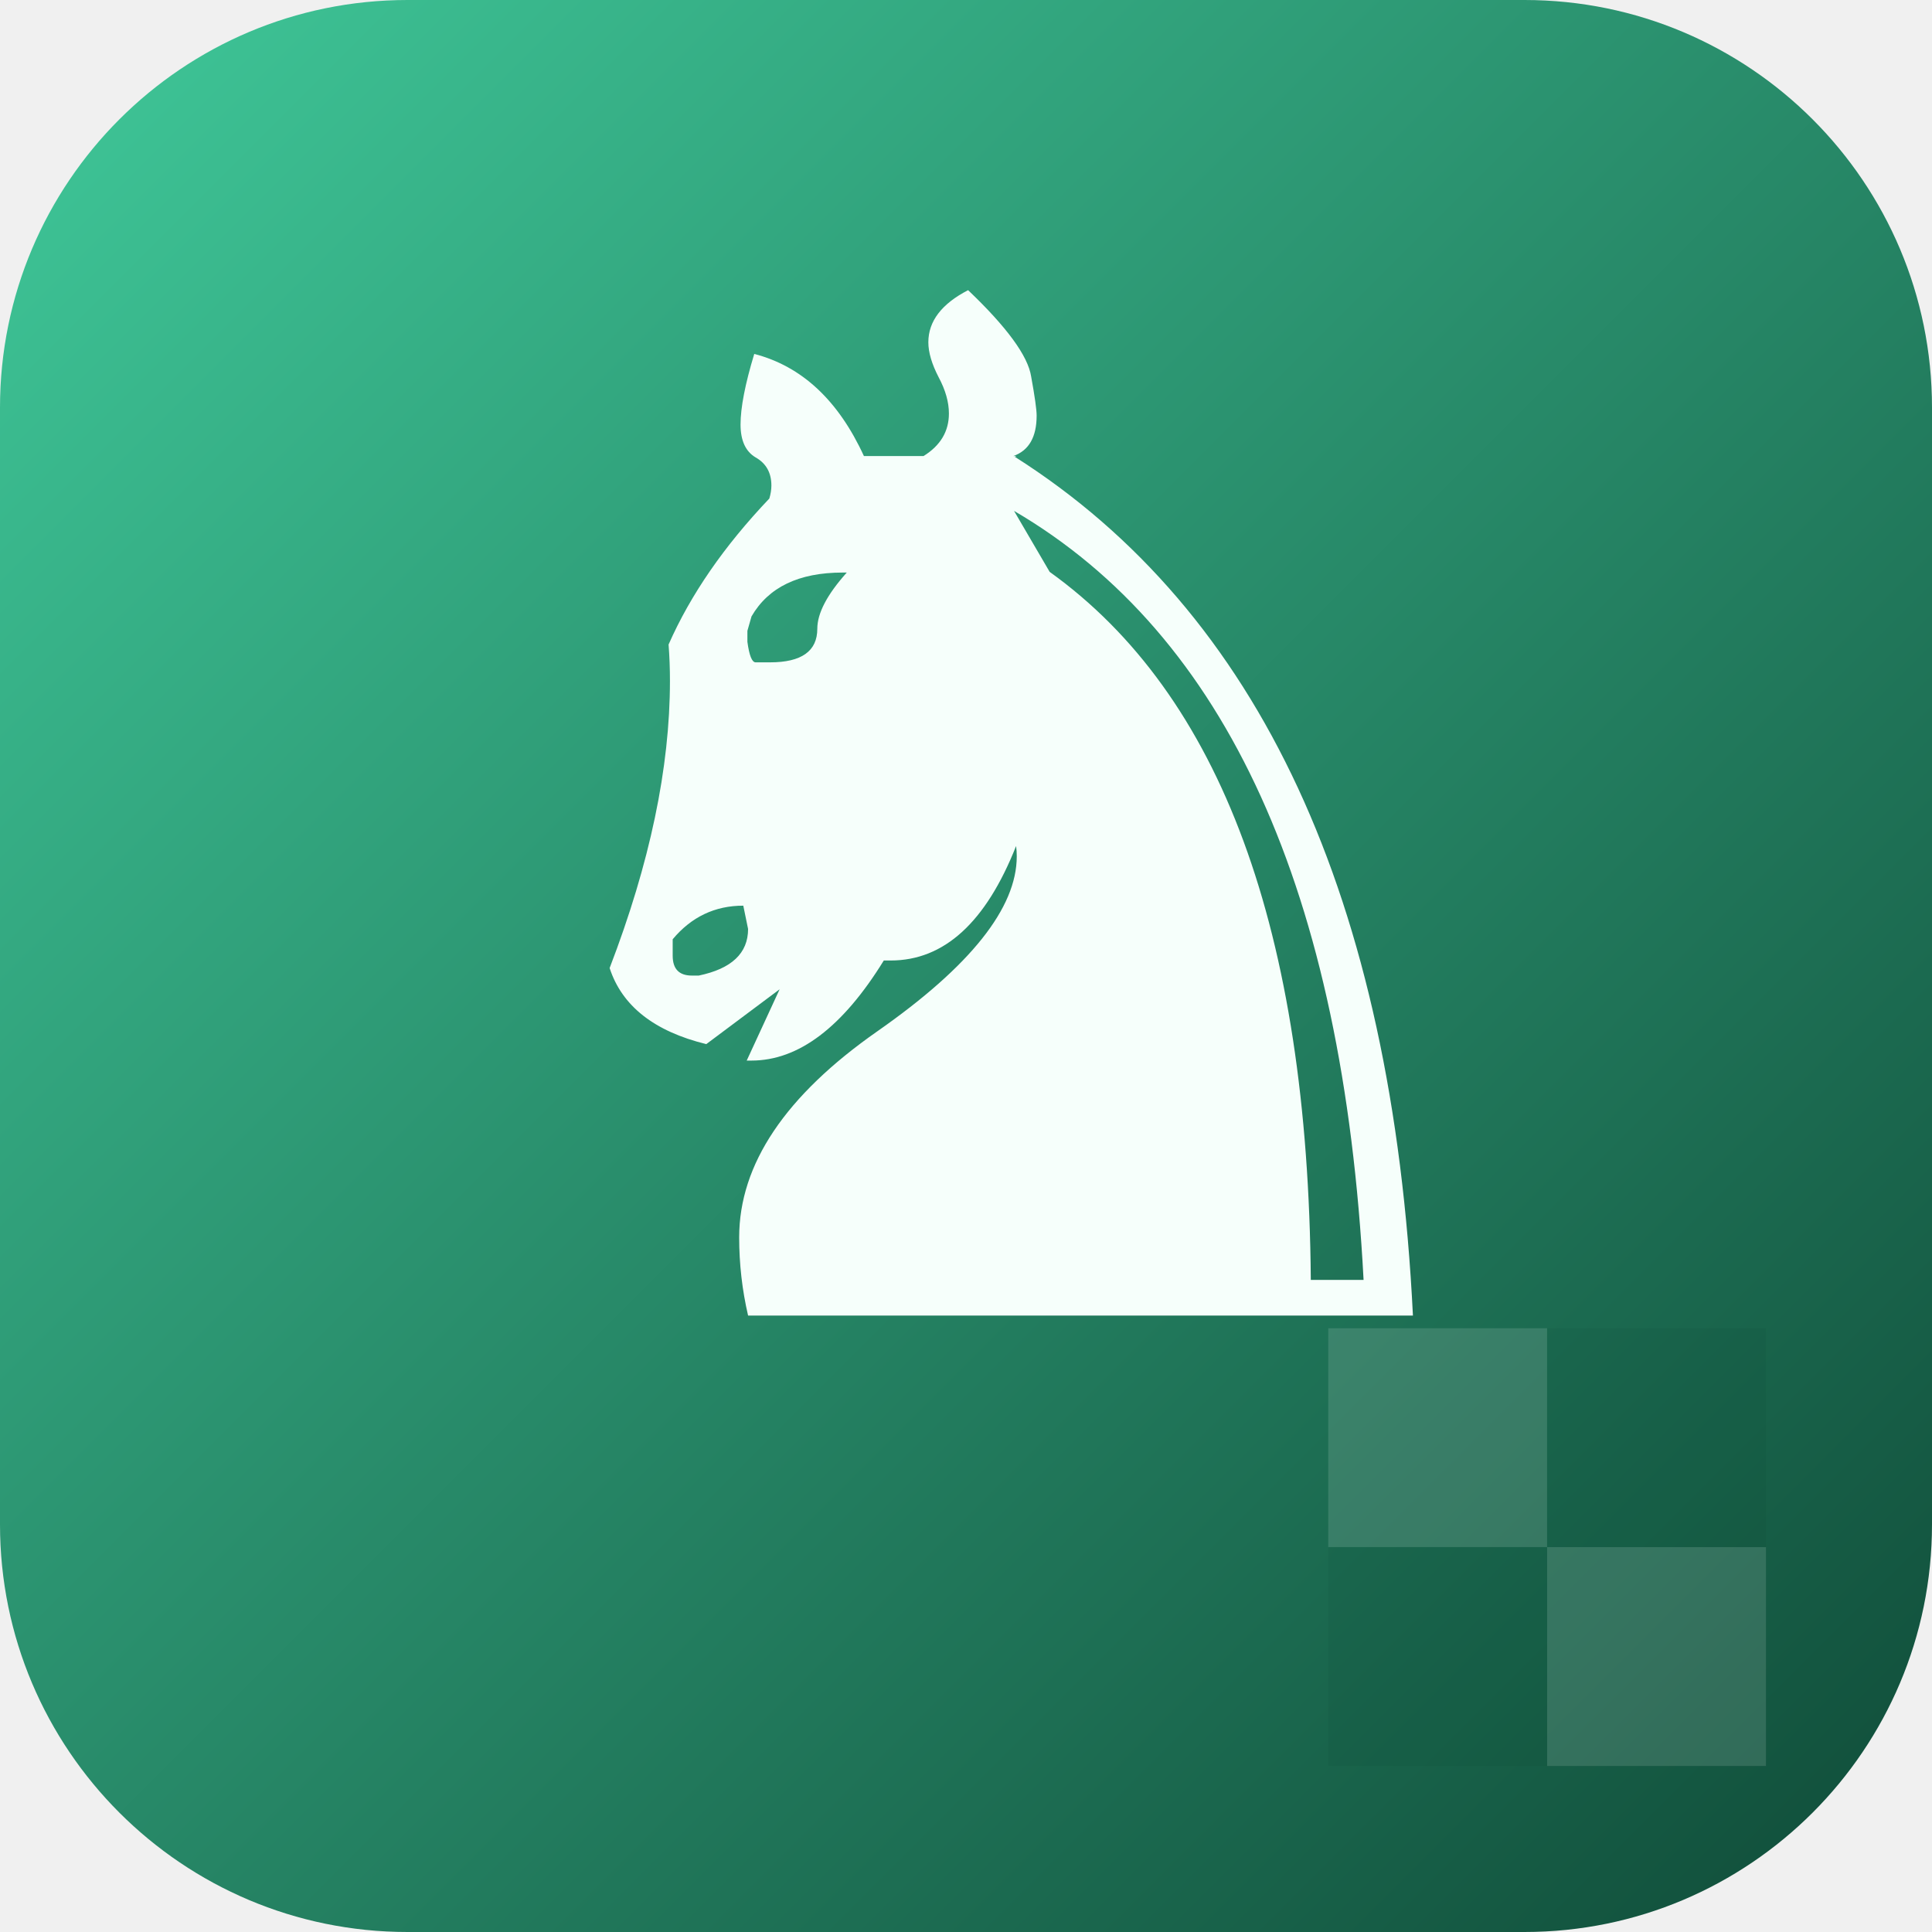
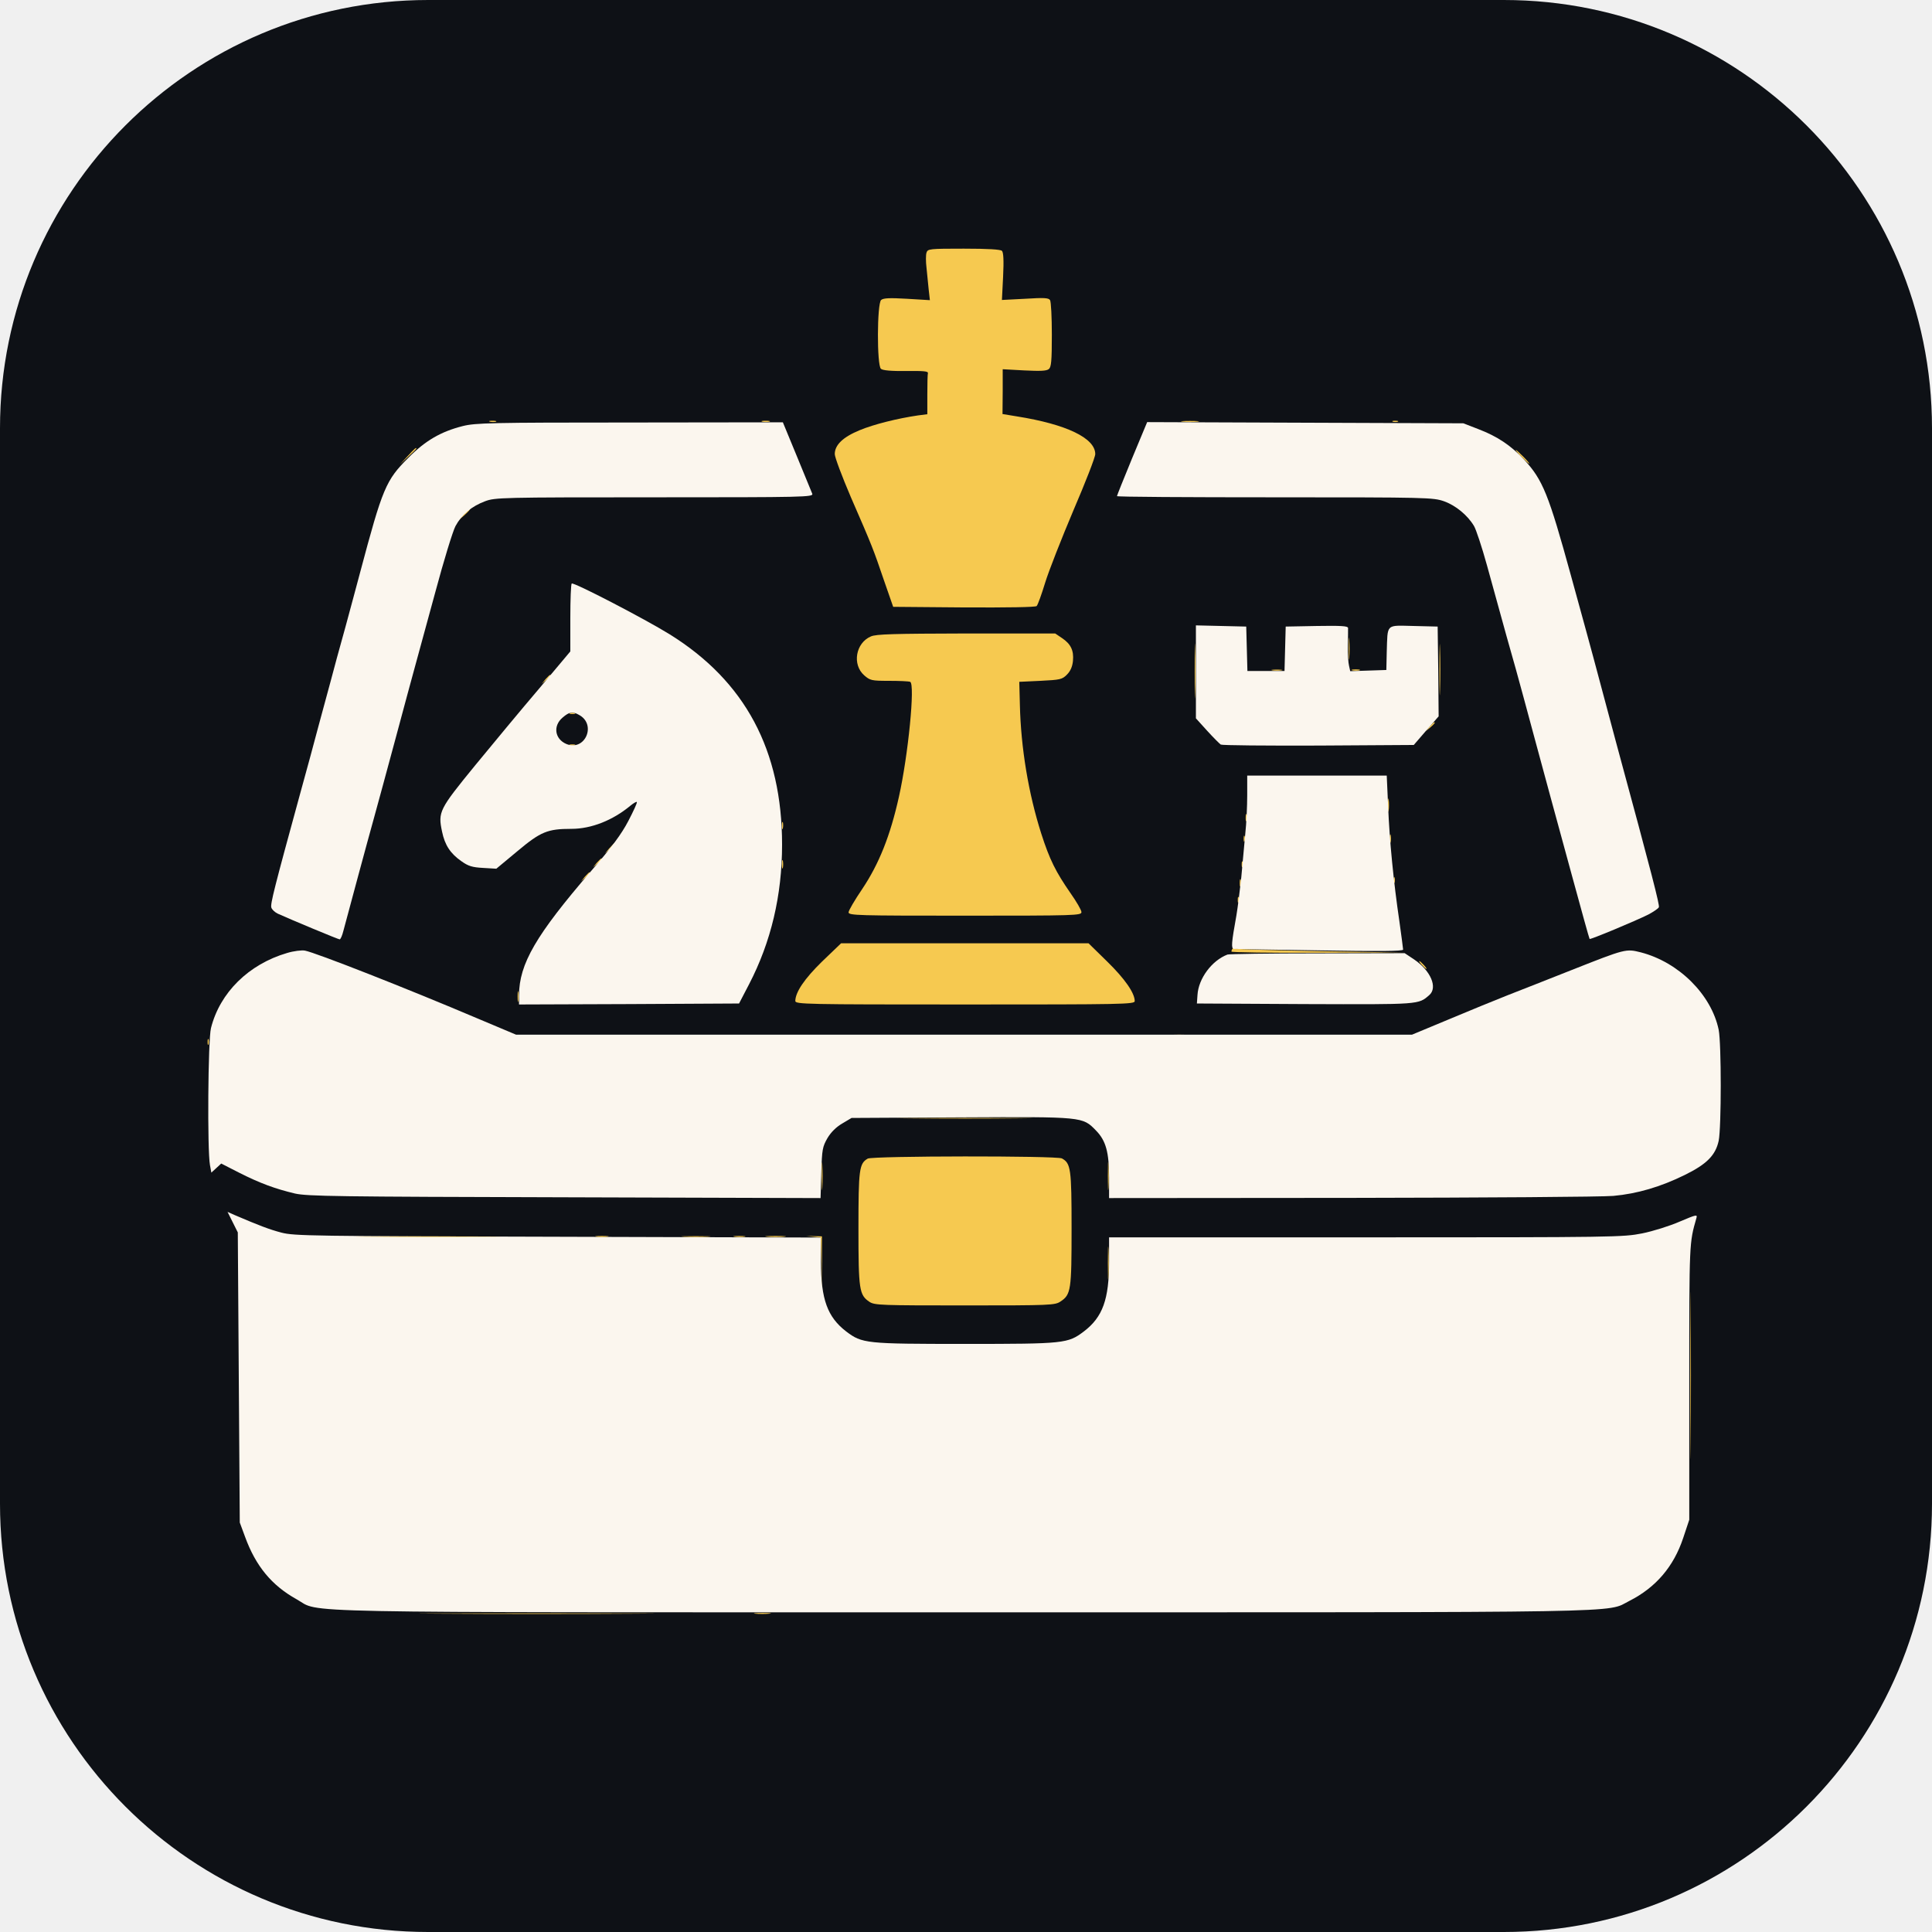
- <svg xmlns="http://www.w3.org/2000/svg" viewBox="0 0 512 512" width="512" height="512" version="1.1" id="svg6">
-   <defs id="defs2">
-     <linearGradient id="bg" x1="0" y1="0" x2="1" y2="1">
-       <stop offset="0" stop-color="#40c99a" id="stop1" />
-       <stop offset="1" stop-color="#0f4a37" id="stop2" />
-     </linearGradient>
-   </defs>
-   <rect width="512" height="512" rx="108" fill="url(#bg)" id="rect2" />
-   <g opacity="0.13" fill="#ffffff" id="g6">
-     <rect x="352" y="352" width="58" height="58" id="rect3" />
-     <rect x="410" y="410" width="58" height="58" id="rect4" />
-     <rect x="352" y="410" width="58" height="58" fill="#062b20" opacity="0.5" id="rect5" />
-     <rect x="410" y="352" width="58" height="58" fill="#062b20" opacity="0.5" id="rect6" />
+ <svg xmlns="http://www.w3.org/2000/svg" viewBox="0 0 979 979" width="979" height="979">
+   <rect width="979" height="979" rx="217" fill="#0e1116" />
+   <g transform="translate(0,979) scale(0.1,-0.1)">
+     <path d="M4695 8510 c-4 -11 -4 -46 0 -78 3 -31 8 -81 11 -110 l6 -53 -116 7 c-87 5 -119 4 -131 -6 -21 -18 -22 -331 -1 -349 9 -8 53 -12 128 -11 88 1 112 -1 110 -11 -2 -7 -3 -57 -3 -110 l0 -98 -47 -6 c-103 -15 -224 -45 -296 -75 -85 -35 -126 -75 -126 -121 0 -16 37 -114 81 -217 109 -250 115 -266 168 -422 l47 -135 359 -3 c222 -1 362 1 368 7 6 6 25 59 43 118 18 59 83 224 143 366 61 142 111 270 111 286 0 81 -146 151 -397 191 l-73 12 1 114 0 113 109 -6 c82 -4 113 -3 125 7 12 10 15 41 15 174 0 88 -4 167 -9 175 -7 12 -31 13 -127 7 l-117 -6 6 118 c4 83 2 123 -6 131 -7 7 -70 11 -193 11 -174 0 -183 -1 -189 -20z" fill="#f6c950" />
+     <path d="M2483 7653 c9 -2 23 -2 30 0 6 3 -1 5 -18 5 -16 0 -22 -2 -12 -5z" fill="#f6c950" />
+     <path d="M3863 7653 c9 -2 25 -2 35 0 9 3 1 5 -18 5 -19 0 -27 -2 -17 -5z" fill="#f6c950" />
+     <path d="M5993 7653 c20 -2 54 -2 75 0 20 2 3 4 -38 4 -41 0 -58 -2 -37 -4z" fill="#f6c950" />
+     <path d="M7058 7653 c6 -2 18 -2 25 0 6 3 1 5 -13 5 -14 0 -19 -2 -12 -5z" fill="#f6c950" />
+     <path d="M2065 7478 l-40 -43 43 40 c23 21 42 40 42 42 0 8 -9 0 -45 -39z" fill="#f6c950" />
+     <path d="M7710 7475 c19 -19 36 -35 39 -35 3 0 -10 16 -29 35 -19 19 -36 35 -39 35 -3 0 10 -16 29 -35z" fill="#f6c950" />
+     <path d="M2349 7183 l-24 -28 28 24 c25 23 32 31 24 31 -2 0 -14 -12 -28 -27z" fill="#f6c950" />
+     <path d="M6054 6390 c0 -124 2 -174 3 -112 2 61 2 163 0 225 -1 61 -3 11 -3 -113z" fill="#f6c950" />
+     <path d="M7294 6395 c0 -115 2 -161 3 -102 2 59 2 154 0 210 -1 56 -3 8 -3 -108z" fill="#f6c950" />
+     <path d="M6834 6505 c0 -49 1 -71 3 -48 2 23 2 64 0 90 -2 26 -3 8 -3 -42z" fill="#f6c950" />
+     <path d="M4413 6565 c-77 -33 -96 -142 -34 -197 30 -26 37 -28 125 -28 52 0 100 -2 108 -5 26 -10 -10 -373 -57 -583 -44 -198 -101 -340 -186 -467 -38 -56 -69 -109 -69 -118 0 -16 46 -17 590 -17 559 0 590 1 590 18 0 10 -25 53 -56 97 -74 107 -105 168 -148 302 -64 201 -103 432 -108 653 l-3 115 107 5 c100 5 110 7 134 31 18 18 28 40 31 70 5 53 -11 86 -56 116 l-34 23 -451 0 c-365 -1 -457 -3 -483 -15z" fill="#f6c950" />
+     <path d="M6448 6393 c12 -2 32 -2 45 0 12 2 2 4 -23 4 -25 0 -35 -2 -22 -4z" fill="#f6c950" />
+     <path d="M6853 6393 c9 -2 25 -2 35 0 9 3 1 5 -18 5 -19 0 -27 -2 -17 -5z" fill="#f6c950" />
+     <path d="M2764 6348 l-19 -23 23 19 c21 18 27 26 19 26 -2 0 -12 -10 -23 -22z" fill="#f6c950" />
+     <path d="M2888 6173 c6 -2 18 -2 25 0 6 3 1 5 -13 5 -14 0 -19 -2 -12 -5z" fill="#f6c950" />
+     <path d="M7244 6108 l-19 -23 23 19 c21 18 27 26 19 26 -2 0 -12 -10 -23 -22z" fill="#f6c950" />
+     <path d="M2888 6013 c6 -2 18 -2 25 0 6 3 1 5 -13 5 -14 0 -19 -2 -12 -5z" fill="#f6c950" />
+     <path d="M7033 5710 c0 -30 2 -43 4 -27 2 15 2 39 0 55 -2 15 -4 2 -4 -28z" fill="#f6c950" />
+     <path d="M6312 5645 c0 -16 2 -22 5 -12 2 9 2 23 0 30 -3 6 -5 -1 -5 -18z" fill="#f6c950" />
+     <path d="M3962 5605 c0 -16 2 -22 5 -12 2 9 2 23 0 30 -3 6 -5 -1 -5 -18z" fill="#f6c950" />
+     <path d="M7042 5540 c0 -19 2 -27 5 -17 2 9 2 25 0 35 -3 9 -5 1 -5 -18z" fill="#f6c950" />
+     <path d="M6302 5540 c0 -14 2 -19 5 -12 2 6 2 18 0 25 -3 6 -5 1 -5 -13z" fill="#f6c950" />
+     <path d="M3089 5493 l-24 -28 28 24 c25 23 32 31 24 31 -2 0 -14 -12 -28 -27z" fill="#f6c950" />
+     <path d="M3024 5418 l-19 -23 23 19 c21 18 27 26 19 26 -2 0 -12 -10 -23 -22z" fill="#f6c950" />
+     <path d="M3962 5410 c0 -19 2 -27 5 -17 2 9 2 25 0 35 -3 9 -5 1 -5 -18z" fill="#f6c950" />
+     <path d="M6292 5410 c0 -14 2 -19 5 -12 2 6 2 18 0 25 -3 6 -5 1 -5 -13z" fill="#f6c950" />
+     <path d="M2964 5348 l-19 -23 23 19 c21 18 27 26 19 26 -2 0 -12 -10 -23 -22z" fill="#f6c950" />
+     <path d="M7062 5330 c0 -14 2 -19 5 -12 2 6 2 18 0 25 -3 6 -5 1 -5 -13z" fill="#f6c950" />
+     <path d="M6282 5315 c0 -16 2 -22 5 -12 2 9 2 23 0 30 -3 6 -5 -1 -5 -18z" fill="#f6c950" />
+     <path d="M6272 5230 c0 -14 2 -19 5 -12 2 6 2 18 0 25 -3 6 -5 1 -5 -13z" fill="#f6c950" />
+     <path d="M4166 4918 c-90 -88 -135 -155 -136 -200 0 -17 48 -18 860 -18 800 0 860 1 860 17 0 41 -50 113 -139 200 l-95 93 -627 0 -627 0 -96 -92z" fill="#f6c950" />
+     <path d="M6246 4983 c-3 -3 -6 -10 -6 -15 0 -4 197 -7 438 -6 l437 1 -421 7 c-231 4 -425 10 -431 13 -6 4 -13 4 -17 0z" fill="#f6c950" />
+     <path d="M7205 4900 c10 -11 20 -20 23 -20 3 0 -3 9 -13 20 -10 11 -20 20 -23 20 -3 0 3 -9 13 -20z" fill="#f6c950" />
+     <path d="M2623 4740 c0 -25 2 -35 4 -22 2 12 2 32 0 45 -2 12 -4 2 -4 -23z" fill="#f6c950" />
+     <path d="M4463 4543 c235 -2 619 -2 855 0 235 1 42 2 -428 2 -470 0 -663 -1 -427 -2z" fill="#f6c950" />
+     <path d="M5937 4543 c18 -2 50 -2 70 0 21 2 7 4 -32 4 -38 0 -55 -2 -38 -4z" fill="#f6c950" />
+     <path d="M1052 4510 c0 -14 2 -19 5 -12 2 6 2 18 0 25 -3 6 -5 1 -5 -13z" fill="#f6c950" />
+     <path d="M4613 4123 c152 -2 402 -2 555 0 152 1 27 2 -278 2 -305 0 -430 -1 -277 -2z" fill="#f6c950" />
  </g>
-   <path d="m 244.75,120.855 q 6.721,-4.178 6.721,-11.262 0,-4.541 -2.725,-9.627 -2.725,-5.268 -2.725,-9.264 0,-8.355 10.535,-13.805 15.439,14.713 16.711,22.887 1.453,7.992 1.453,10.354 0,8.537 -6.176,10.717 h 0.727 q 0,0.182 -0.363,0.182 97.359,61.758 105.533,227.596 H 198.25 q -2.361,-10.172 -2.361,-20.707 0,-29.062 36.691,-54.674 36.873,-25.793 36.873,-46.318 0,-1.453 -0.182,-2.725 -11.988,30.334 -33.24,30.334 0,0 -1.816,0 -16.348,26.52 -35.057,26.52 -0.727,0 -1.271,0 l 8.719,-18.891 -19.436,14.531 q -20.707,-5.086 -25.611,-20.162 15.984,-41.596 15.984,-76.107 0,-4.904 -0.363,-9.627 8.719,-19.799 26.701,-38.689 0.545,-1.816 0.545,-3.451 0,-5.086 -4.178,-7.447 -3.996,-2.361 -3.996,-8.719 0,-6.721 3.633,-18.709 18.891,4.904 29.062,27.064 z m -46.682,46.318 v 2.906 q 0.727,5.449 2.18,5.449 h 3.814 q 12.533,0 12.533,-8.9 0,-6.176 7.811,-14.895 h -1.09 q -17.438,0 -24.158,11.625 z m -19.799,81.738 v 4.359 q 0,5.268 5.086,5.268 h 1.816 Q 198.25,255.814 198.25,246.188 l -1.271,-6.176 q -11.262,0 -18.709,8.9 z m 90.457,-113.525 9.445,16.166 q 68.115,48.861 69.205,187.635 h 13.986 Q 353.189,184.793 268.727,135.387 Z" id="knight" style="font-size:372px;font-family:'DejaVu Sans';dominant-baseline:central;text-anchor:middle;fill:#f6fffb" aria-label="♞" />
+   <g transform="translate(0,979) scale(0.1,-0.1)">
+     <path d="M2345 7631 c-111 -28 -190 -74 -276 -161 -114 -114 -130 -152 -244 -580 -12 -47 -46 -170 -74 -275 -29 -104 -63 -228 -75 -275 -13 -47 -40 -148 -61 -225 -20 -77 -63 -234 -95 -350 -129 -471 -151 -557 -145 -574 3 -10 18 -24 33 -31 66 -30 306 -130 313 -130 5 0 13 19 19 43 24 90 123 458 155 572 18 66 68 248 110 405 42 157 87 323 100 370 13 47 58 213 101 370 42 157 88 307 102 334 32 59 81 100 150 126 51 19 80 20 858 20 764 0 806 1 800 18 -4 9 -39 95 -78 190 l-71 172 -776 -1 c-704 0 -782 -2 -846 -18z" fill="#fbf6ee" />
+     <path d="M5736 7466 c-42 -102 -76 -187 -76 -190 0 -4 360 -6 800 -6 774 0 802 -1 857 -20 59 -21 119 -70 152 -125 10 -16 40 -106 66 -200 97 -353 117 -423 146 -525 16 -58 59 -215 95 -350 77 -285 75 -277 189 -695 48 -176 88 -321 90 -323 4 -4 232 91 298 124 26 14 50 30 53 37 4 12 -32 154 -216 832 -56 209 -108 403 -115 430 -7 28 -59 216 -115 420 -113 411 -142 483 -237 586 -67 72 -136 118 -233 155 l-75 29 -801 3 -801 3 -77 -185z" fill="#fbf6ee" />
+     <path d="M2897 6833 c-4 -3 -7 -82 -7 -175 l0 -169 -157 -187 c-87 -102 -233 -278 -325 -390 -183 -224 -189 -236 -168 -336 14 -68 42 -111 98 -150 35 -25 55 -31 110 -34 l67 -4 107 89 c118 99 153 113 274 113 100 0 209 43 298 117 16 13 31 22 33 19 3 -3 -17 -46 -43 -96 -35 -67 -84 -133 -188 -253 -281 -326 -365 -471 -366 -630 l0 -47 557 2 558 3 51 98 c111 214 167 450 167 707 0 478 -187 828 -570 1066 -126 78 -488 266 -496 257z m36 -665 c92 -48 32 -187 -63 -148 -59 25 -69 92 -19 134 34 29 50 32 82 14z" fill="#fbf6ee" />
+     <path d="M6060 6385 l0 -235 57 -63 c31 -34 62 -65 69 -70 7 -4 230 -6 495 -5 l483 3 63 73 63 72 -2 228 -3 227 -122 3 c-143 3 -131 14 -136 -133 l-2 -90 -91 -3 -92 -3 -6 27 c-4 15 -7 61 -6 103 1 42 1 82 1 89 -1 10 -36 12 -158 10 l-158 -3 -3 -112 -3 -113 -94 0 -94 0 -3 113 -3 112 -127 3 -128 3 0 -236z" fill="#fbf6ee" />
+     <path d="M6320 5760 c0 -54 -4 -143 -10 -197 -5 -54 -14 -152 -20 -218 -7 -66 -18 -154 -25 -195 -25 -138 -27 -167 -13 -168 7 -1 203 -5 436 -8 299 -5 422 -4 422 4 0 6 -9 71 -19 144 -29 196 -50 408 -57 583 l-7 155 -354 0 -353 0 0 -100z" fill="#fbf6ee" />
+     <path d="M1455 4961 c-195 -57 -341 -201 -386 -381 -15 -60 -19 -620 -5 -694 l7 -38 25 23 25 23 92 -47 c105 -53 181 -81 282 -105 62 -14 214 -16 1366 -19 l1297 -4 4 129 c3 118 6 131 31 175 18 30 44 56 75 74 l47 28 554 3 c622 3 616 4 685 -67 50 -51 66 -110 66 -238 l0 -104 1228 1 c675 1 1272 5 1327 10 122 11 240 46 362 106 112 55 156 100 172 173 14 68 14 494 0 563 -37 178 -202 342 -394 392 -76 19 -77 19 -350 -89 -115 -46 -262 -103 -325 -128 -63 -25 -198 -80 -300 -123 l-185 -77 -2270 0 -2270 0 -190 80 c-365 155 -826 336 -880 346 -16 3 -57 -2 -90 -12z" fill="#fbf6ee" />
+     <path d="M6220 4953 c-79 -30 -147 -121 -152 -205 l-3 -43 548 -3 c585 -2 574 -3 630 46 43 38 7 123 -77 180 l-48 32 -442 -1 c-242 0 -448 -3 -456 -6z" fill="#fbf6ee" />
+     <path d="M1179 3597 l26 -52 5 -735 5 -735 27 -73 c54 -148 135 -246 261 -316 128 -71 -132 -66 3381 -66 3463 0 3250 -4 3373 58 134 68 224 174 272 318 l31 93 0 698 c0 715 0 703 36 830 6 20 1 19 -84 -17 -50 -22 -136 -49 -191 -60 -97 -19 -132 -20 -1400 -20 l-1301 0 0 -123 c0 -191 -32 -281 -128 -354 -81 -61 -97 -63 -602 -63 -505 0 -521 2 -602 63 -95 73 -128 163 -128 354 l0 122 -1332 4 c-1249 3 -1337 4 -1402 21 -61 16 -113 36 -237 89 l-36 16 26 -52z" fill="#fbf6ee" />
+   </g>
+   <g transform="translate(0,979) scale(0.1,-0.1)">
+     <path d="M4164 3830 c0 -63 1 -89 3 -57 2 31 2 83 0 115 -2 31 -3 5 -3 -58z" fill="#f6c950" />
+     <path d="M5614 3830 c0 -63 1 -89 3 -57 2 31 2 83 0 115 -2 31 -3 5 -3 -58z" fill="#f6c950" />
+     <path d="M4397 3919 c-43 -25 -47 -53 -47 -354 0 -312 4 -337 56 -372 26 -17 59 -18 484 -18 435 0 456 1 484 20 53 35 56 58 56 370 0 304 -4 330 -49 355 -27 14 -959 13 -984 -1z" fill="#f6c950" />
+     <path d="M1872 3523 c164 -2 432 -2 595 0 164 1 30 2 -297 2 -327 0 -461 -1 -298 -2z" fill="#f6c950" />
+     <path d="M3023 3523 c15 -2 39 -2 55 0 15 2 2 4 -28 4 -30 0 -43 -2 -27 -4z" fill="#f6c950" />
+     <path d="M3468 3523 c34 -2 88 -2 120 0 31 2 3 3 -63 3 -66 0 -92 -1 -57 -3z" fill="#f6c950" />
+     <path d="M3723 3523 c15 -2 37 -2 50 0 12 2 0 4 -28 4 -27 0 -38 -2 -22 -4z" fill="#f6c950" />
+     <path d="M3888 3523 c23 -2 61 -2 85 0 23 2 4 4 -43 4 -47 0 -66 -2 -42 -4z" fill="#f6c950" />
+     <path d="M4122 3523 l37 -4 4 -132 3 -132 -1 135 0 135 -40 1 -40 1 37 -4z" fill="#f6c950" />
+     <path d="M5614 3390 c0 -74 1 -105 3 -67 2 37 2 97 0 135 -2 37 -3 6 -3 -68z" fill="#f6c950" />
+     <path d="M8565 2820 c0 -377 1 -531 2 -342 2 188 2 496 0 685 -1 188 -2 34 -2 -343z" fill="#f6c950" />
+     <path d="M2238 1613 c265 -2 699 -2 965 0 265 1 48 2 -483 2 -531 0 -748 -1 -482 -2z" fill="#f6c950" />
+     <path d="M3827 1613 c18 -2 50 -2 70 0 21 2 7 4 -32 4 -38 0 -55 -2 -38 -4z" fill="#f6c950" />
+   </g>
</svg>
